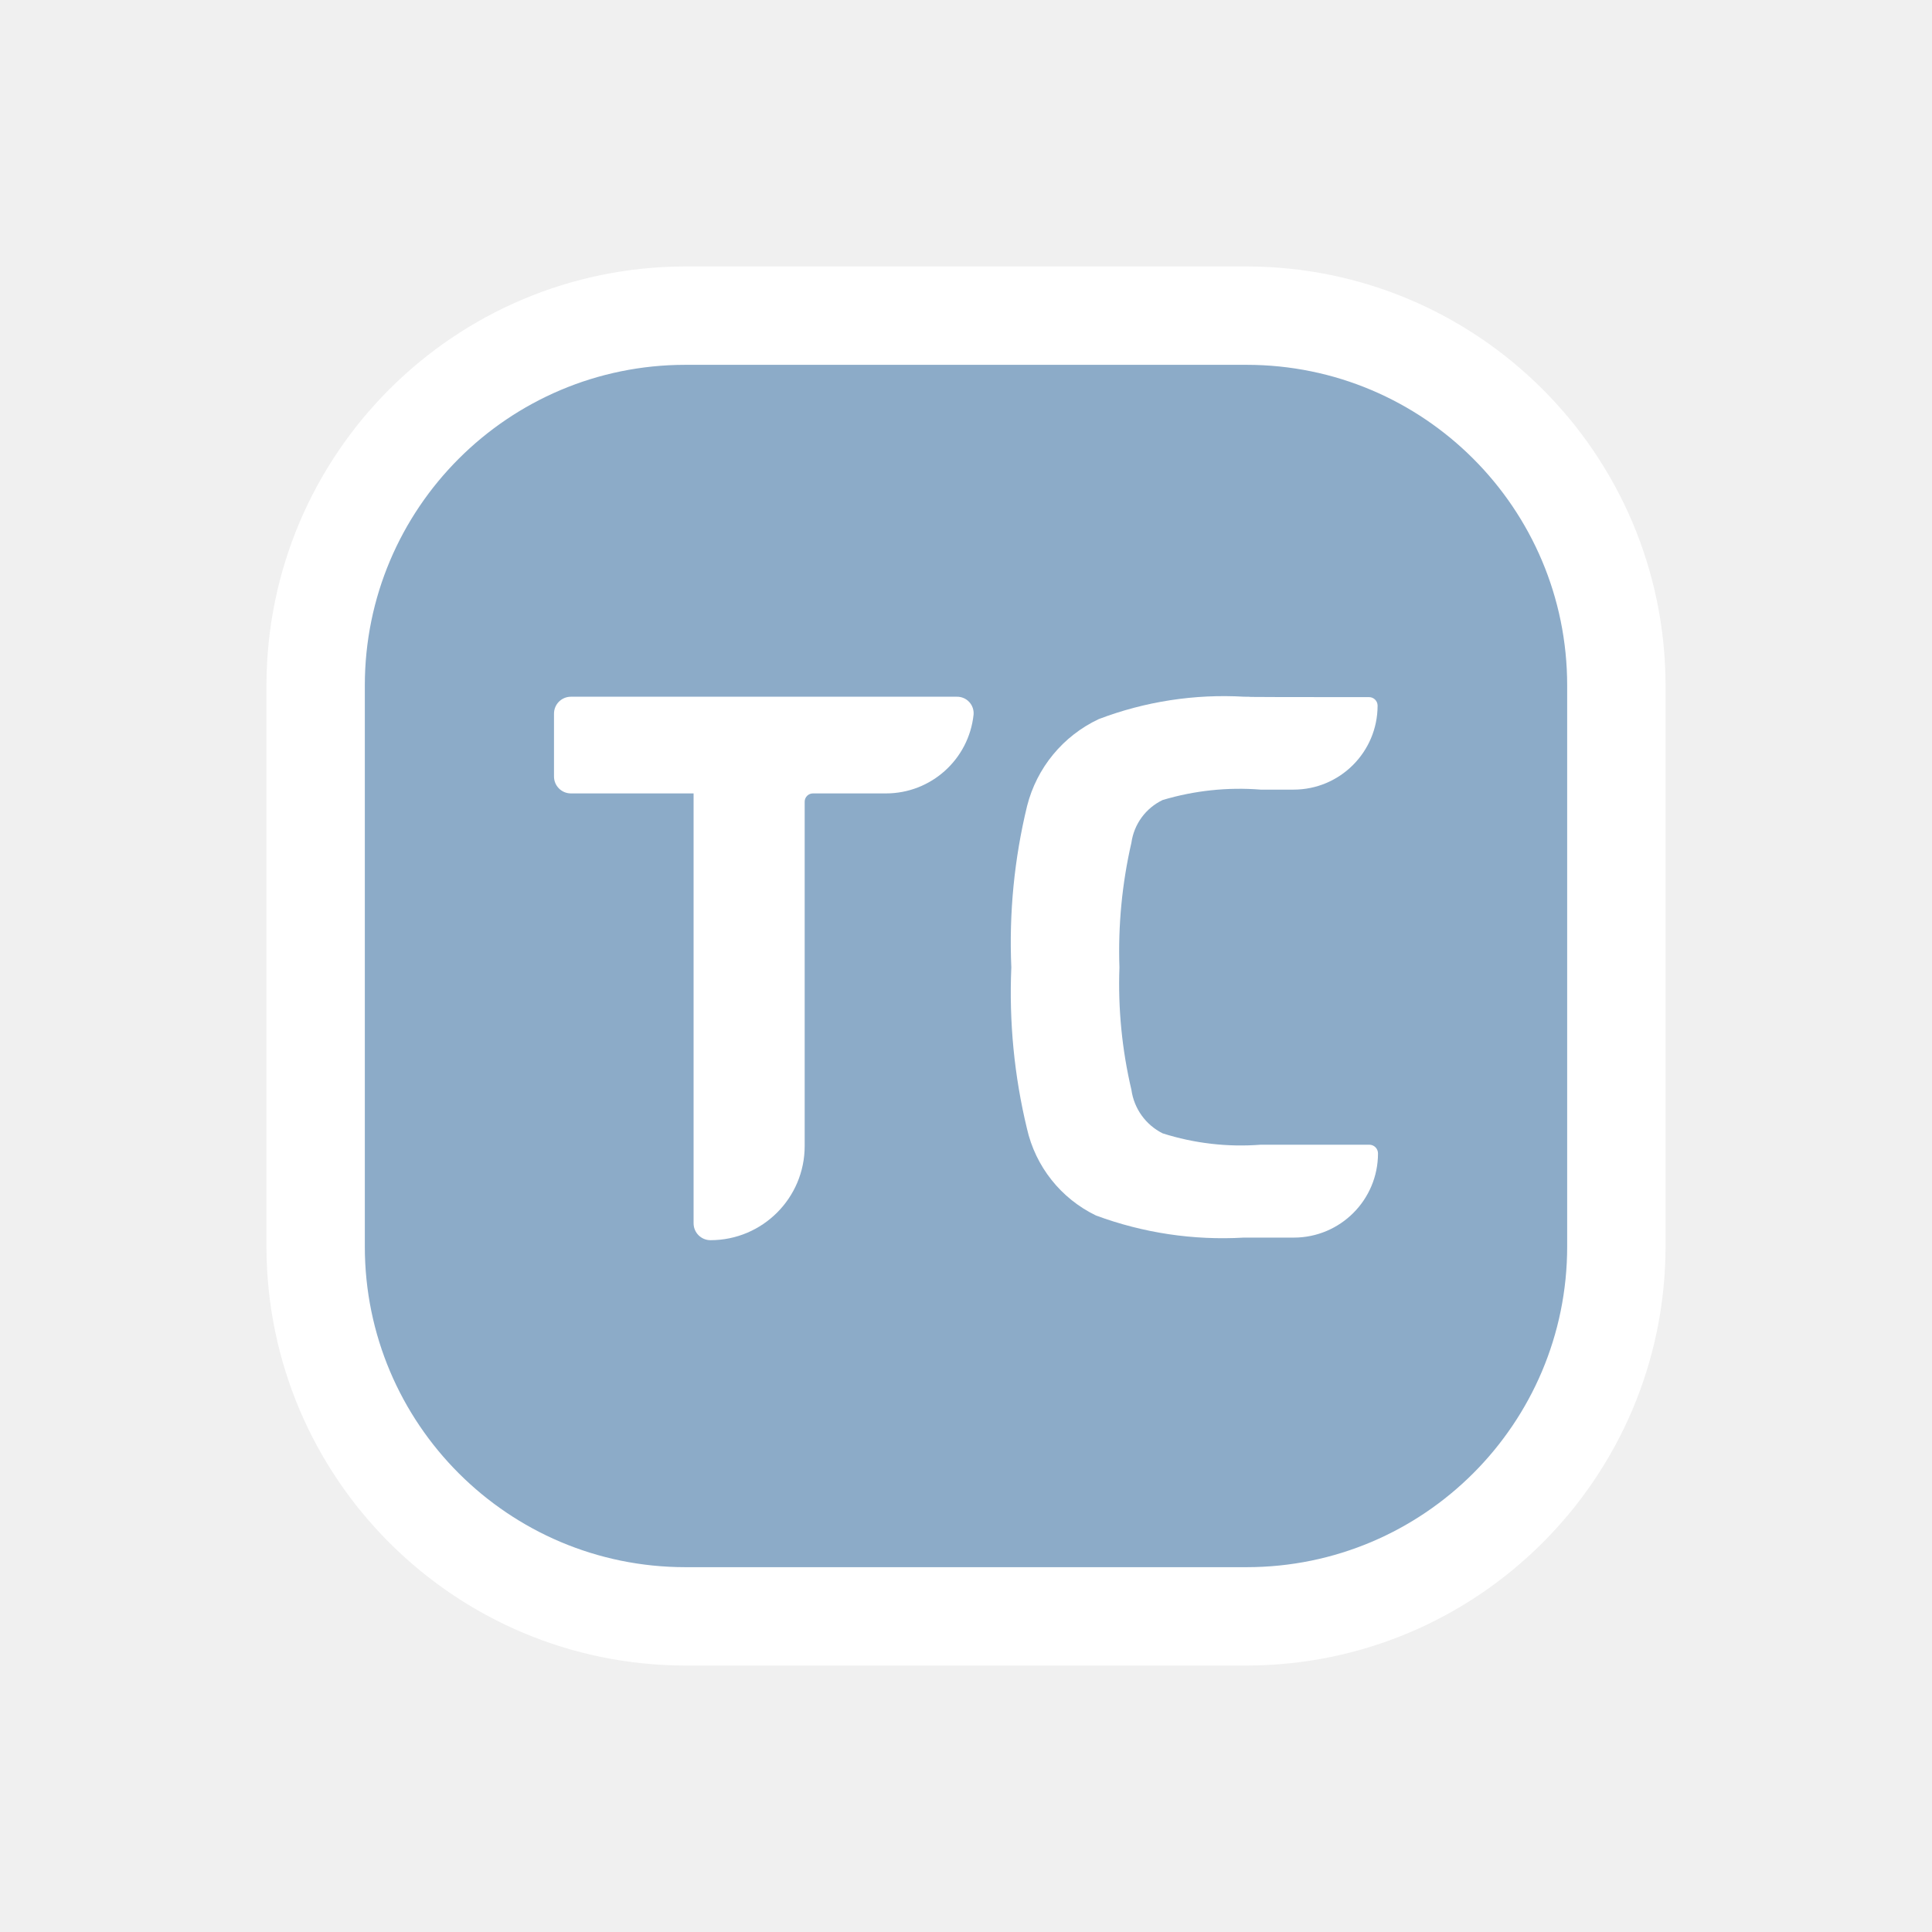
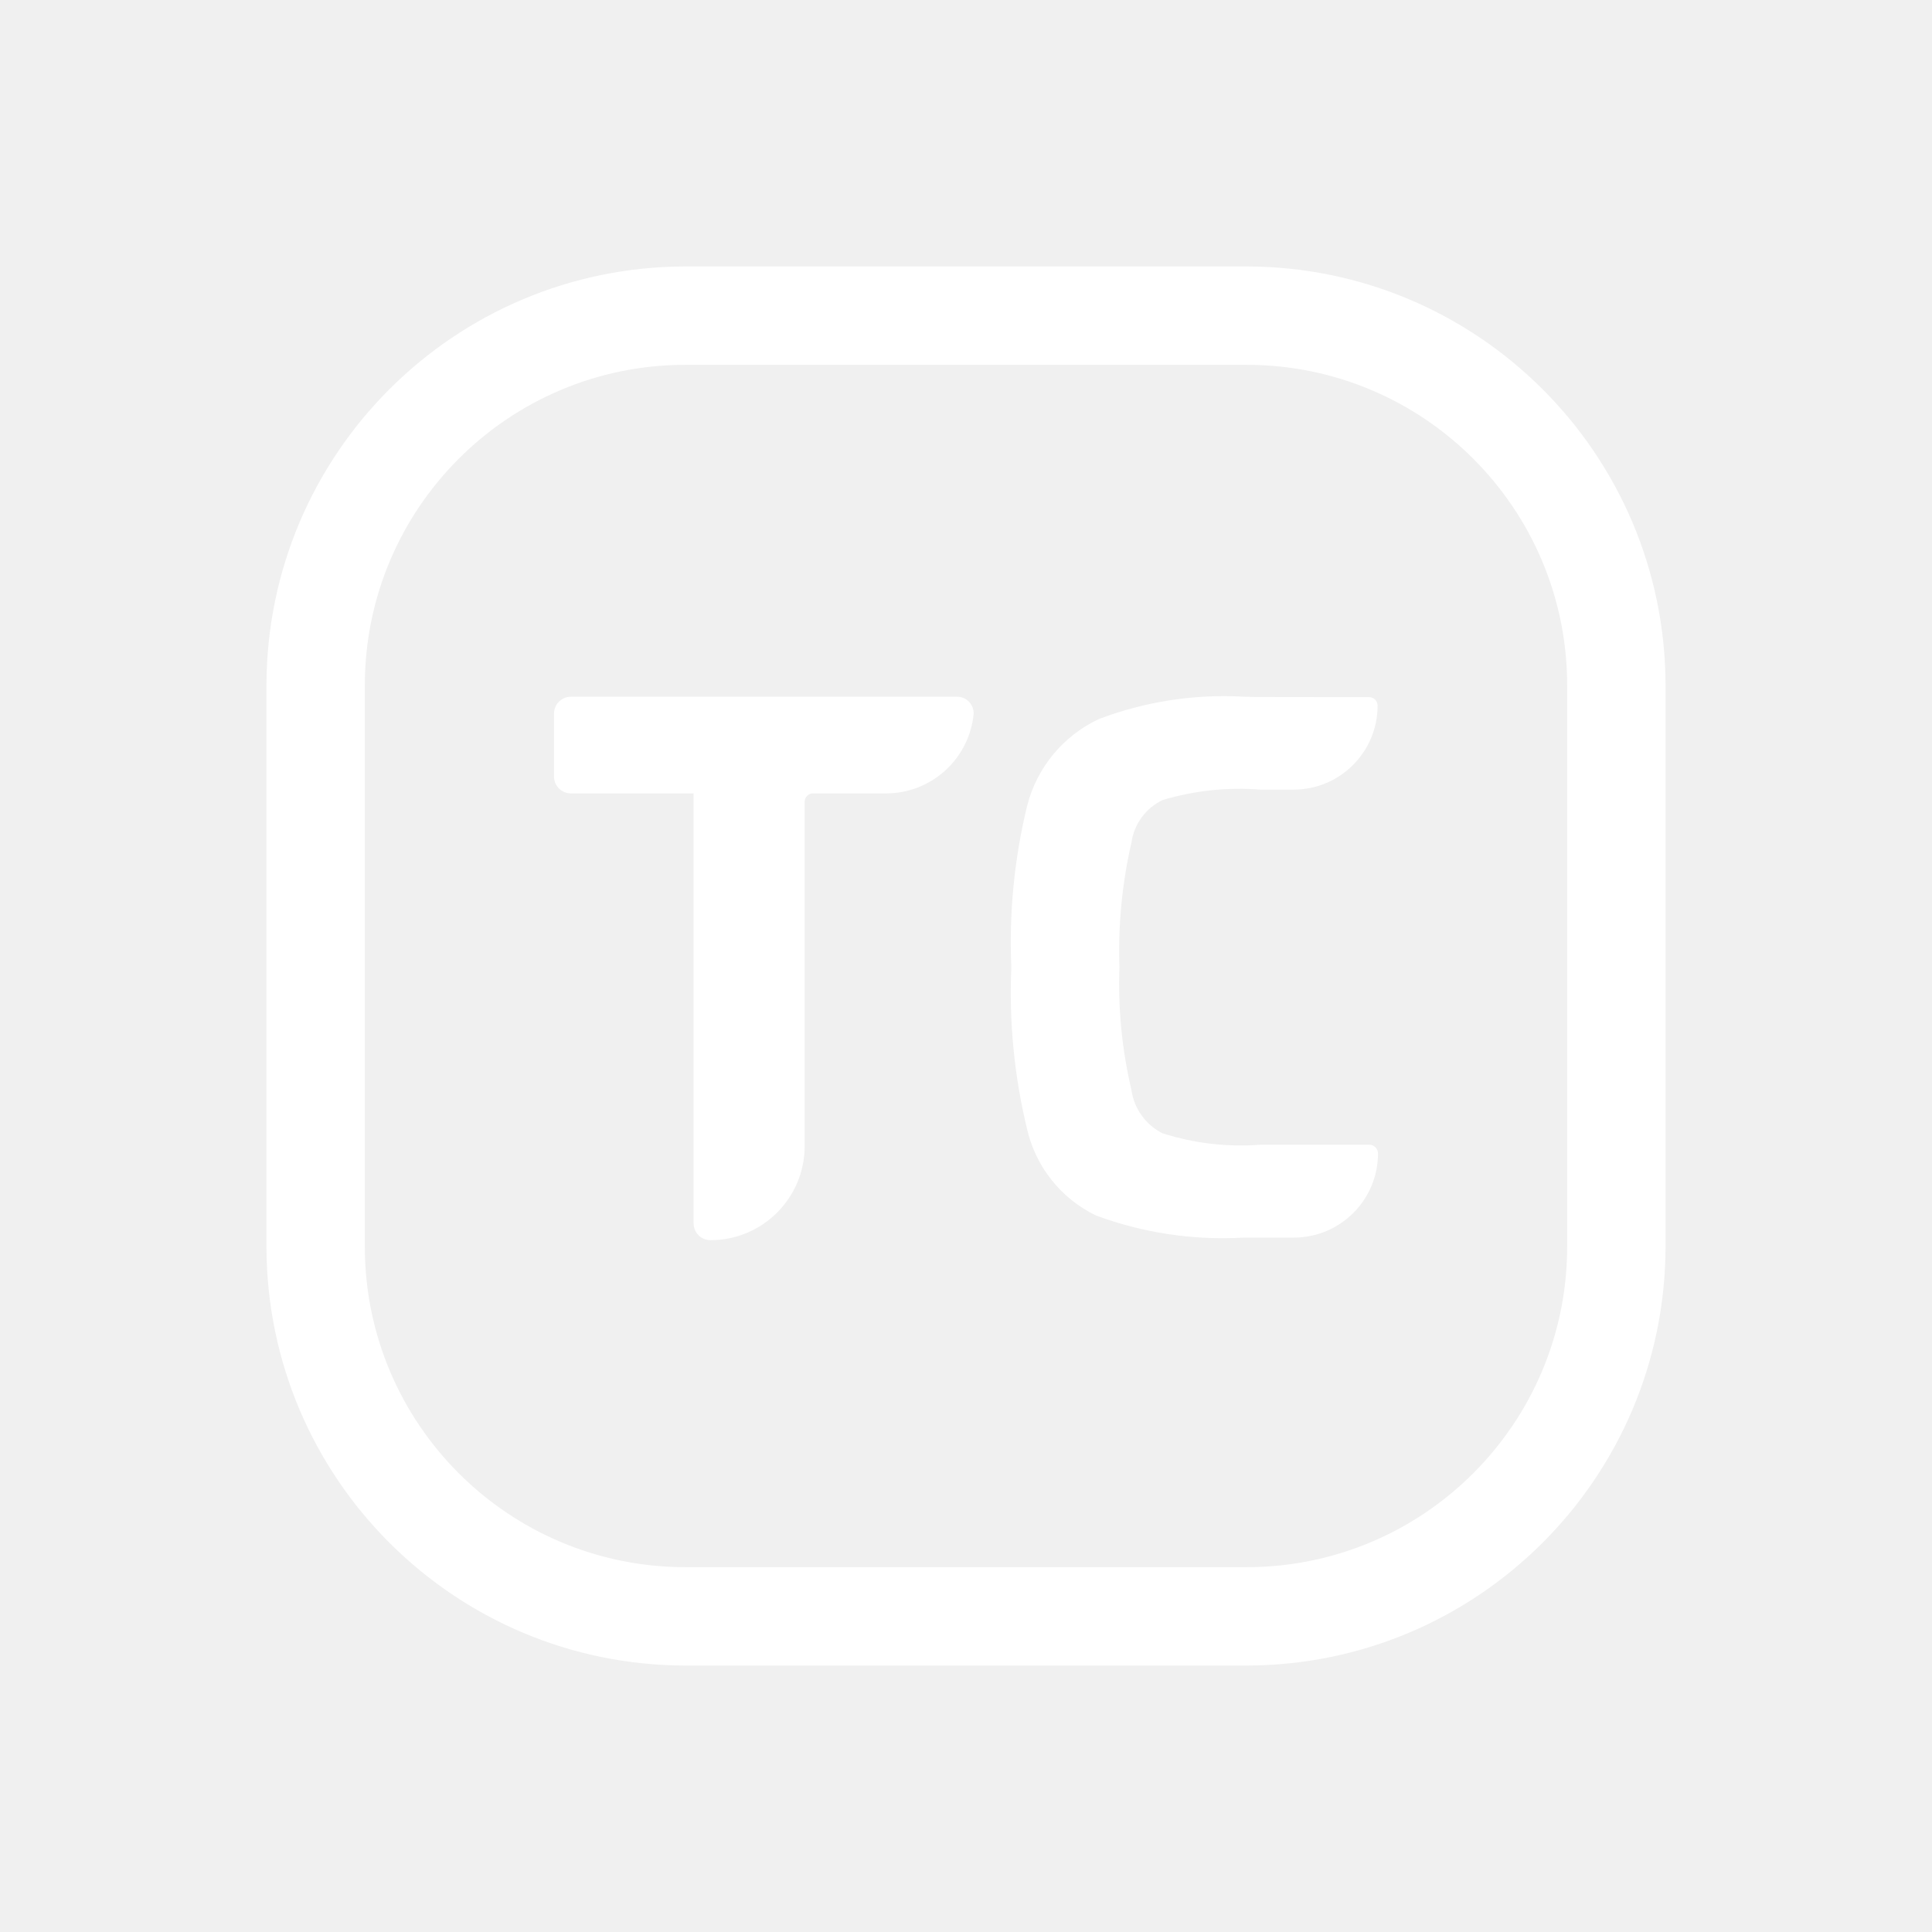
<svg xmlns="http://www.w3.org/2000/svg" id="Camada_1" data-name="Camada 1" viewBox="0 0 24 24">
  <defs>
    <style>.cls-1{fill:#8cabc8;}.cls-2{fill:#fff;}</style>
  </defs>
-   <rect class="cls-1" x="3.921" y="3.921" width="16.158" height="16.158" rx="4.594" />
+   <rect class="cls-1" x="3.921" y="3.921" rx="4.594" />
  <path class="cls-2" d="M15.485,4.532a3.983,3.983,0,0,1,3.983,3.983v6.97a3.983,3.983,0,0,1-3.983,3.983H8.515a3.983,3.983,0,0,1-3.983-3.983V8.515A3.983,3.983,0,0,1,8.515,4.532h6.97m0-1.222H8.515A5.211,5.211,0,0,0,3.31,8.515v6.97A5.211,5.211,0,0,0,8.515,20.69h6.97A5.211,5.211,0,0,0,20.69,15.485V8.515A5.211,5.211,0,0,0,15.485,3.31Z" />
  <path class="cls-2" d="M12.757,14.019a1.587,1.587,0,0,0,.857,1.08,4.527,4.527,0,0,0,1.836.275h.622a1.046,1.046,0,0,0,1.046-1.046h0a.108.108,0,0,0-.108-.108H15.661a3.206,3.206,0,0,1-1.218-.141.714.714,0,0,1-.388-.54,5.736,5.736,0,0,1-.149-1.521,6.024,6.024,0,0,1,.149-1.551.694.694,0,0,1,.388-.529,3.339,3.339,0,0,1,1.218-.129h.408A1.044,1.044,0,0,0,17.113,8.766h0a.106.106,0,0,0-.106-.106l-.126-0c-1.893,0-1.172-.005-1.424-.005a4.367,4.367,0,0,0-1.808.278,1.635,1.635,0,0,0-.89,1.079,7.177,7.177,0,0,0-.196,2.006A7.203,7.203,0,0,0,12.757,14.019Z" />
  <path class="cls-2" d="M11.885,8.655H7.092a.21.21,0,0,0-.21.21v.781a.21.21,0,0,0,.21.21H8.616v5.34a.21.21,0,0,0,.21.21h0a1.17,1.17,0,0,0,1.17-1.17V9.959a.103.103,0,0,1,.103-.103h.907A1.094,1.094,0,0,0,12.094,8.878.205.205,0,0,0,11.885,8.655Z" />
</svg>
